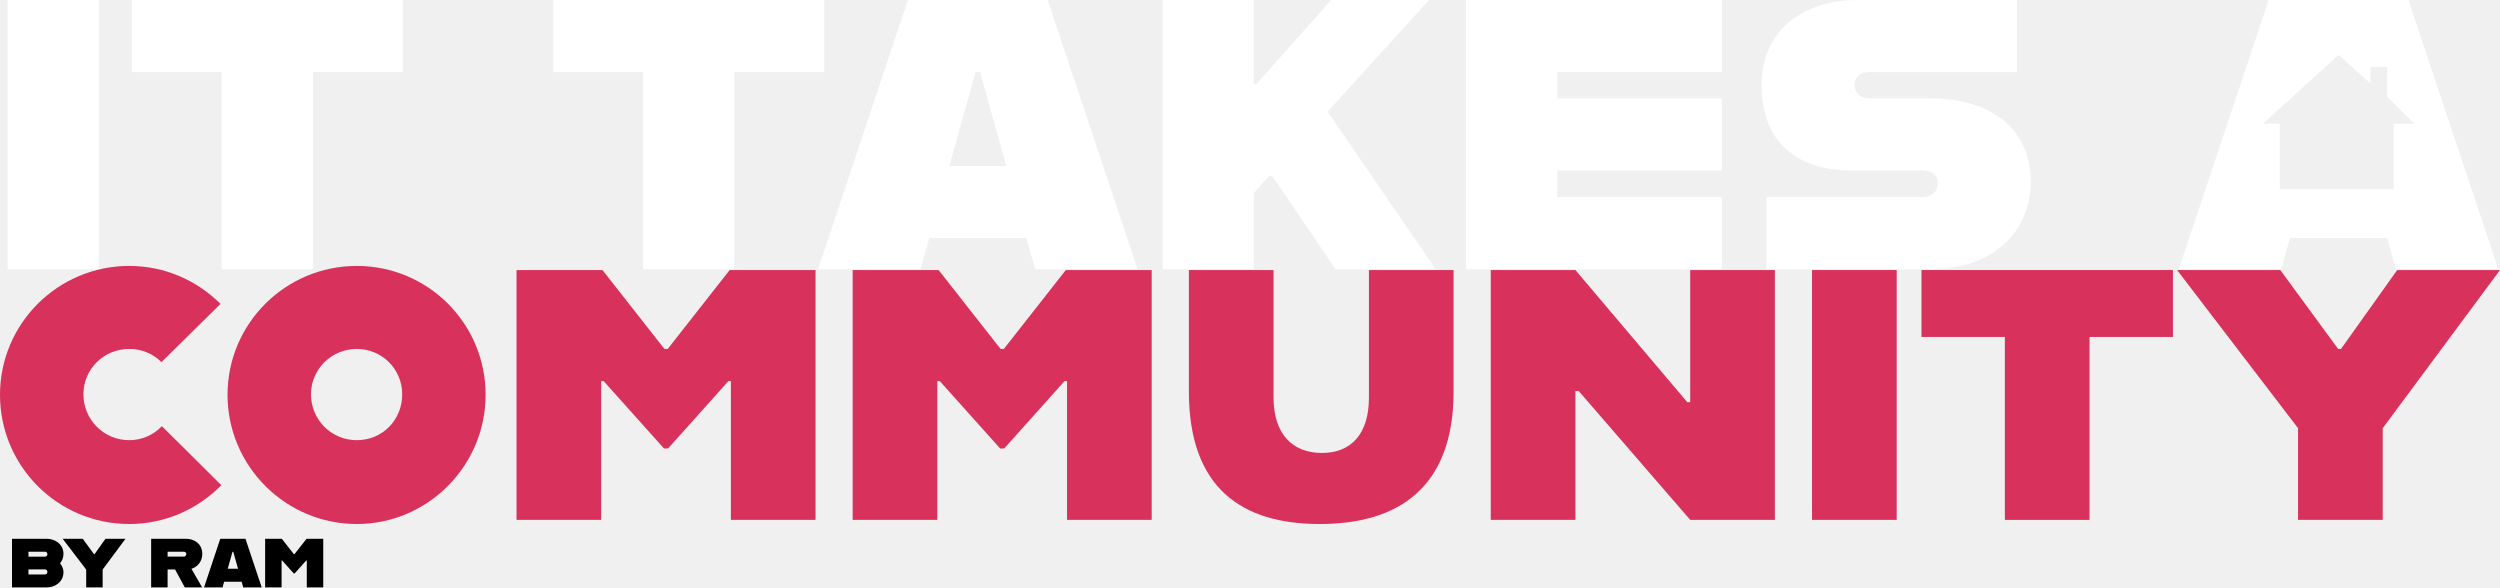
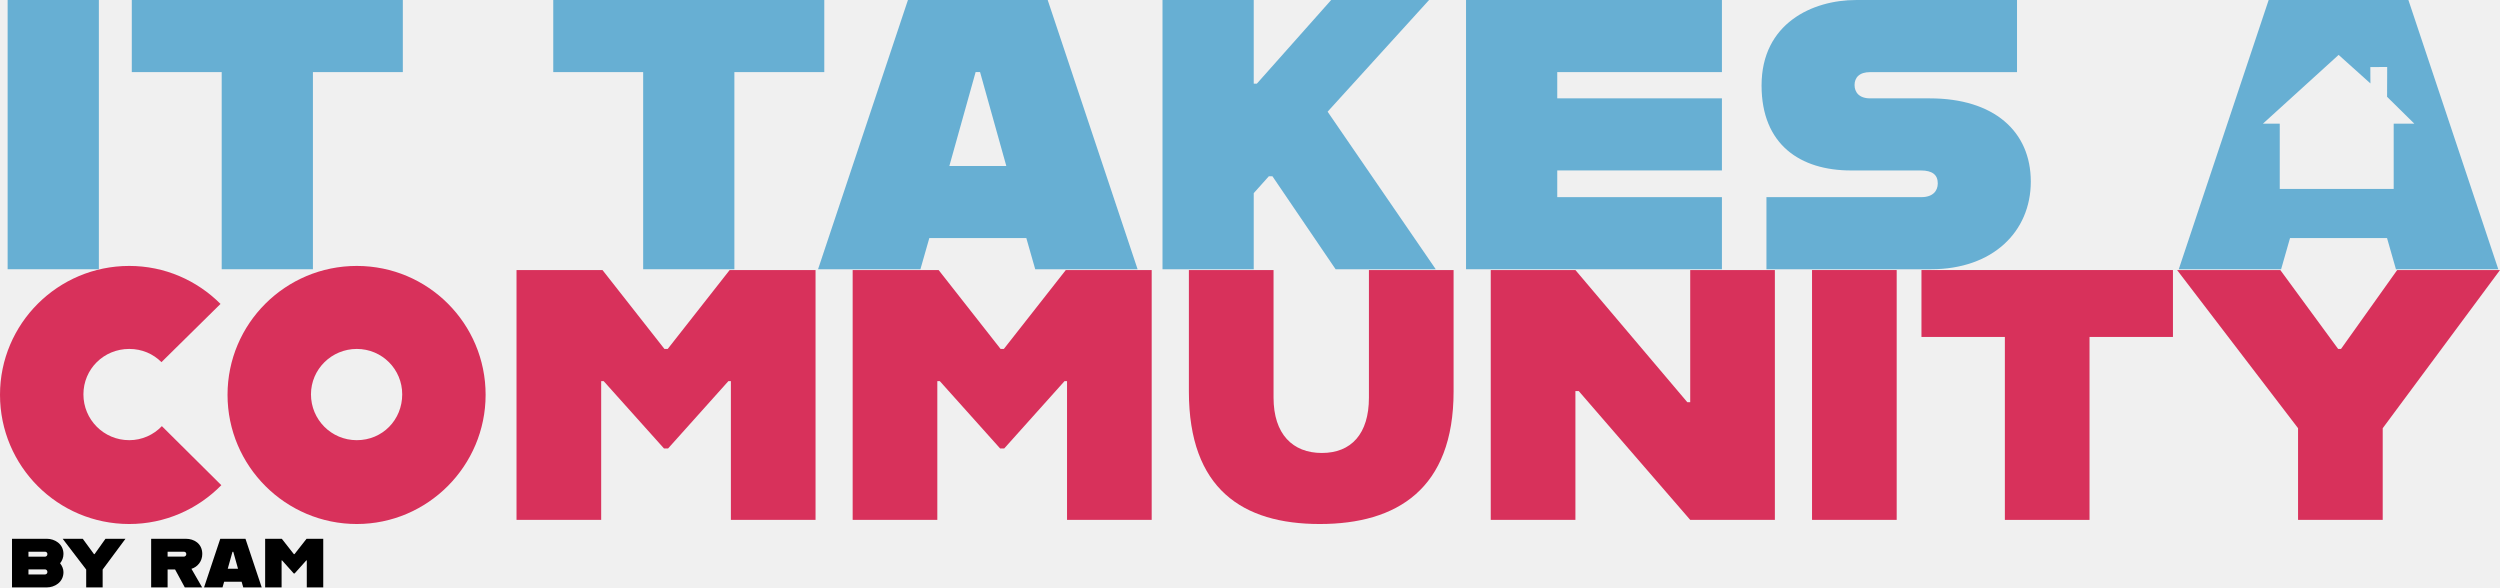
<svg xmlns="http://www.w3.org/2000/svg" id="Layer_1" viewBox="0 0 1207.75 283.76">
  <defs>
    <style>
      .cls-1 {
-         fill: #fff;
+         fill: #67afd3;
      }

      .cls-2 {
        fill: #d8315b;
      }
    </style>
  </defs>
  <g>
    <path class="cls-1" d="M3.69,0h44.07v130.07H3.69V0Z" />
    <path class="cls-1" d="M107.1,34.83h-43.43V0h130.93v34.83h-43.43v95.24h-44.07V34.83Z" />
    <path class="cls-1" d="M310.71,34.83h-43.43V0h130.93v34.83h-43.43v95.24h-44.07V34.83Z" />
    <path class="cls-1" d="M495.82,115.02h-46.87l-4.3,15.05h-49.45L438.63,0h67.51l43.43,130.07h-49.45l-4.3-15.05ZM486.15,80.19l-12.68-45.36h-2.15l-12.69,45.36h27.52Z" />
    <path class="cls-1" d="M612.99,85.14l-7.31,8.17v36.76h-44.07V0h44.07v40.42h1.5L643.09,0h47.3l-49.02,53.96,52.24,76.11h-48.38l-30.53-44.93h-1.72Z" />
    <path class="cls-1" d="M752.31,34.83v12.68h79.55v34.83h-79.55v12.9h79.55v34.83h-123.62V0h123.62v34.83h-79.55Z" />
    <path class="cls-1" d="M853.36,95.24h74.82c5.59,0,7.96-3.01,7.96-6.66,0-4.08-2.58-6.23-8.17-6.23h-33.75c-24.51,0-43.21-12.47-43.21-41.06,0-30.1,24.72-41.28,45.58-41.28h77.83v34.83h-70.95c-5.38,0-7.53,2.79-7.53,6.23s2.15,6.45,7.53,6.45h28.81c30.96,0,48.8,15.91,48.8,40.2s-18.49,42.35-48.16,42.35h-79.55v-34.83Z" />
    <path class="cls-2" d="M0,190.71c0-34.31,27.93-62.24,62.44-62.24,17.16,0,32.72,6.98,44.09,18.35l-28.53,28.13c-3.99-3.99-9.38-6.38-15.56-6.38-12.37,0-22.14,9.78-22.14,21.94s9.78,22.14,22.14,22.14c6.18,0,11.77-2.59,15.76-6.78l28.73,28.53c-11.37,11.57-27.13,18.75-44.49,18.75-34.51,0-62.44-27.93-62.44-62.44Z" />
    <path class="cls-2" d="M109.92,190.71c0-34.31,27.93-62.24,62.44-62.24s62.24,27.93,62.24,62.24-27.93,62.44-62.24,62.44-62.44-27.93-62.44-62.44ZM194.31,190.51c0-12.17-9.78-21.94-21.94-21.94s-22.14,9.78-22.14,21.94,9.77,22.14,22.14,22.14,21.94-9.77,21.94-22.14Z" />
    <path class="cls-2" d="M249.57,130.46h41.49l29.92,38.1h1.6l29.92-38.1h41.49v120.69h-40.9v-67.03h-1.2l-29.13,32.52h-2l-29.13-32.52h-1.2v67.03h-40.9v-120.69Z" />
    <path class="cls-2" d="M411.96,130.46h41.49l29.92,38.1h1.6l29.92-38.1h41.49v120.69h-40.9v-67.03h-1.2l-29.13,32.52h-2l-29.13-32.52h-1.2v67.03h-40.9v-120.69Z" />
    <path class="cls-2" d="M574.35,189.11v-58.65h40.9v61.64c0,17.56,9.18,26.73,23.34,26.73s22.74-9.18,22.74-26.73v-61.64h40.9v58.65c0,47.08-27.33,64.04-64.64,64.04s-63.24-16.96-63.24-64.04Z" />
    <path class="cls-2" d="M720.18,130.46h40.9l54.06,63.84h1.4v-63.84h40.9v120.69h-40.9l-53.86-62.24h-1.6v62.24h-40.9v-120.69Z" />
    <path class="cls-2" d="M875.39,130.46h40.9v120.69h-40.9v-120.69Z" />
    <path class="cls-2" d="M968.56,162.78h-40.3v-32.32h121.49v32.32h-40.3v88.38h-40.9v-88.38Z" />
    <path class="cls-2" d="M1110.2,206.87l-58.45-76.41h49.87l27.93,38.1h1.4l27.13-38.1h49.67l-56.66,76.41v44.29h-40.9v-44.29Z" />
    <path d="M29.03,272.12c.97,1.24,1.63,2.71,1.63,4.27,0,5.08-4.54,7.37-7.91,7.37H5.8v-23.47h16.95c3.37,0,7.91,2.25,7.91,7.33,0,1.71-.62,3.26-1.63,4.5ZM13.75,266.53v2.4h7.99c.62,0,1.16-.5,1.16-1.24s-.54-1.16-1.16-1.16h-7.99ZM22.9,276.31c0-.74-.54-1.24-1.16-1.24h-7.99v2.44h7.99c.62,0,1.16-.47,1.16-1.2Z" />
    <path d="M41.64,275.15l-11.36-14.86h9.7l5.43,7.41h.27l5.27-7.41h9.66l-11.02,14.86v8.61h-7.95v-8.61Z" />
    <path d="M92.49,274.8l5.16,8.96h-8.38l-4.69-8.65h-3.61v8.65h-7.95v-23.47h16.87c3.76,0,7.83,2.25,7.83,7.33,0,3.57-2.29,6.28-5.24,7.18ZM80.97,268.9h7.87c.62,0,1.16-.54,1.16-1.2,0-.78-.54-1.16-1.16-1.16h-7.87v2.37Z" />
    <path d="M116.74,281.04h-8.46l-.78,2.72h-8.92l7.83-23.47h12.18l7.84,23.47h-8.92l-.78-2.72ZM114.99,274.76l-2.29-8.18h-.39l-2.29,8.18h4.96Z" />
    <path d="M128.07,260.29h8.07l5.82,7.41h.31l5.82-7.41h8.07v23.47h-7.95v-13.03h-.23l-5.66,6.32h-.39l-5.66-6.32h-.23v13.03h-7.95v-23.47Z" />
  </g>
  <path class="cls-1" d="M1166.35,59.73l-13.15-12.96.05-14.4-8.14.03.04,7.91-15.36-13.79-36.56,33.21h8.12v31.55h55.04v-31.55h9.95ZM1153.18,115.02h-46.87l-4.3,15.05h-49.45L1095.99,0h67.51l43.43,130.07h-49.45l-4.3-15.05Z" />
</svg>
